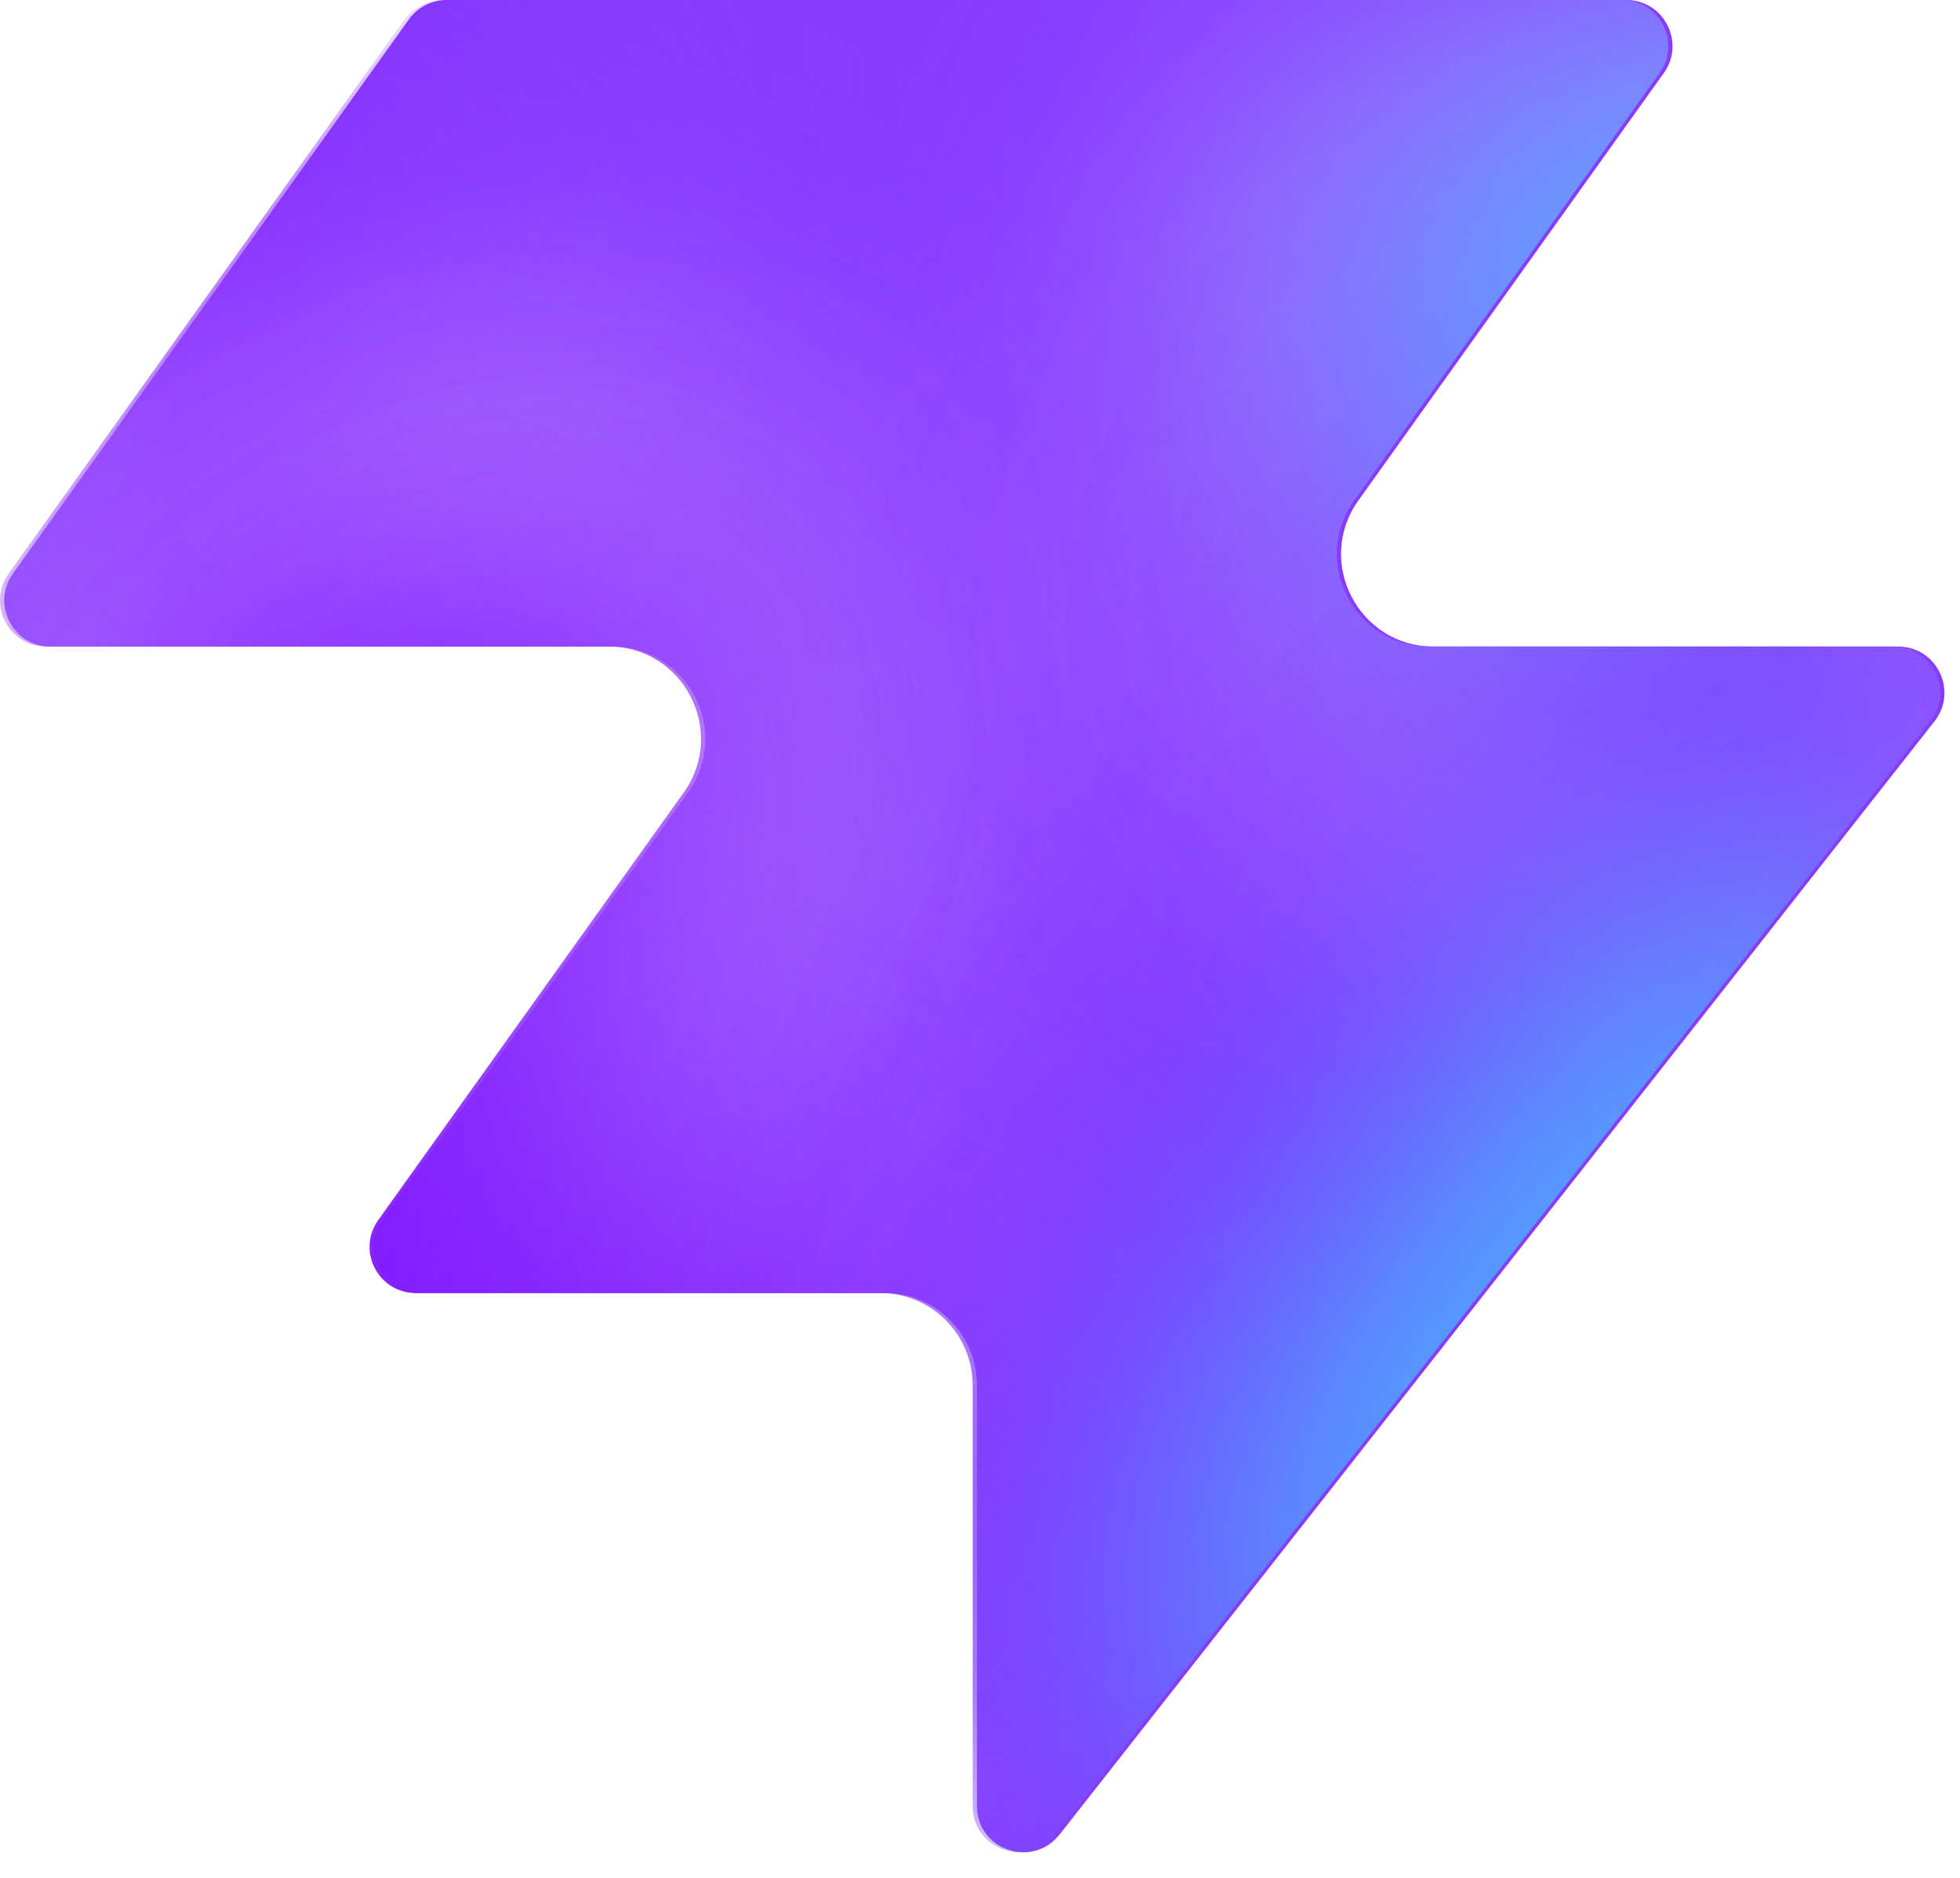
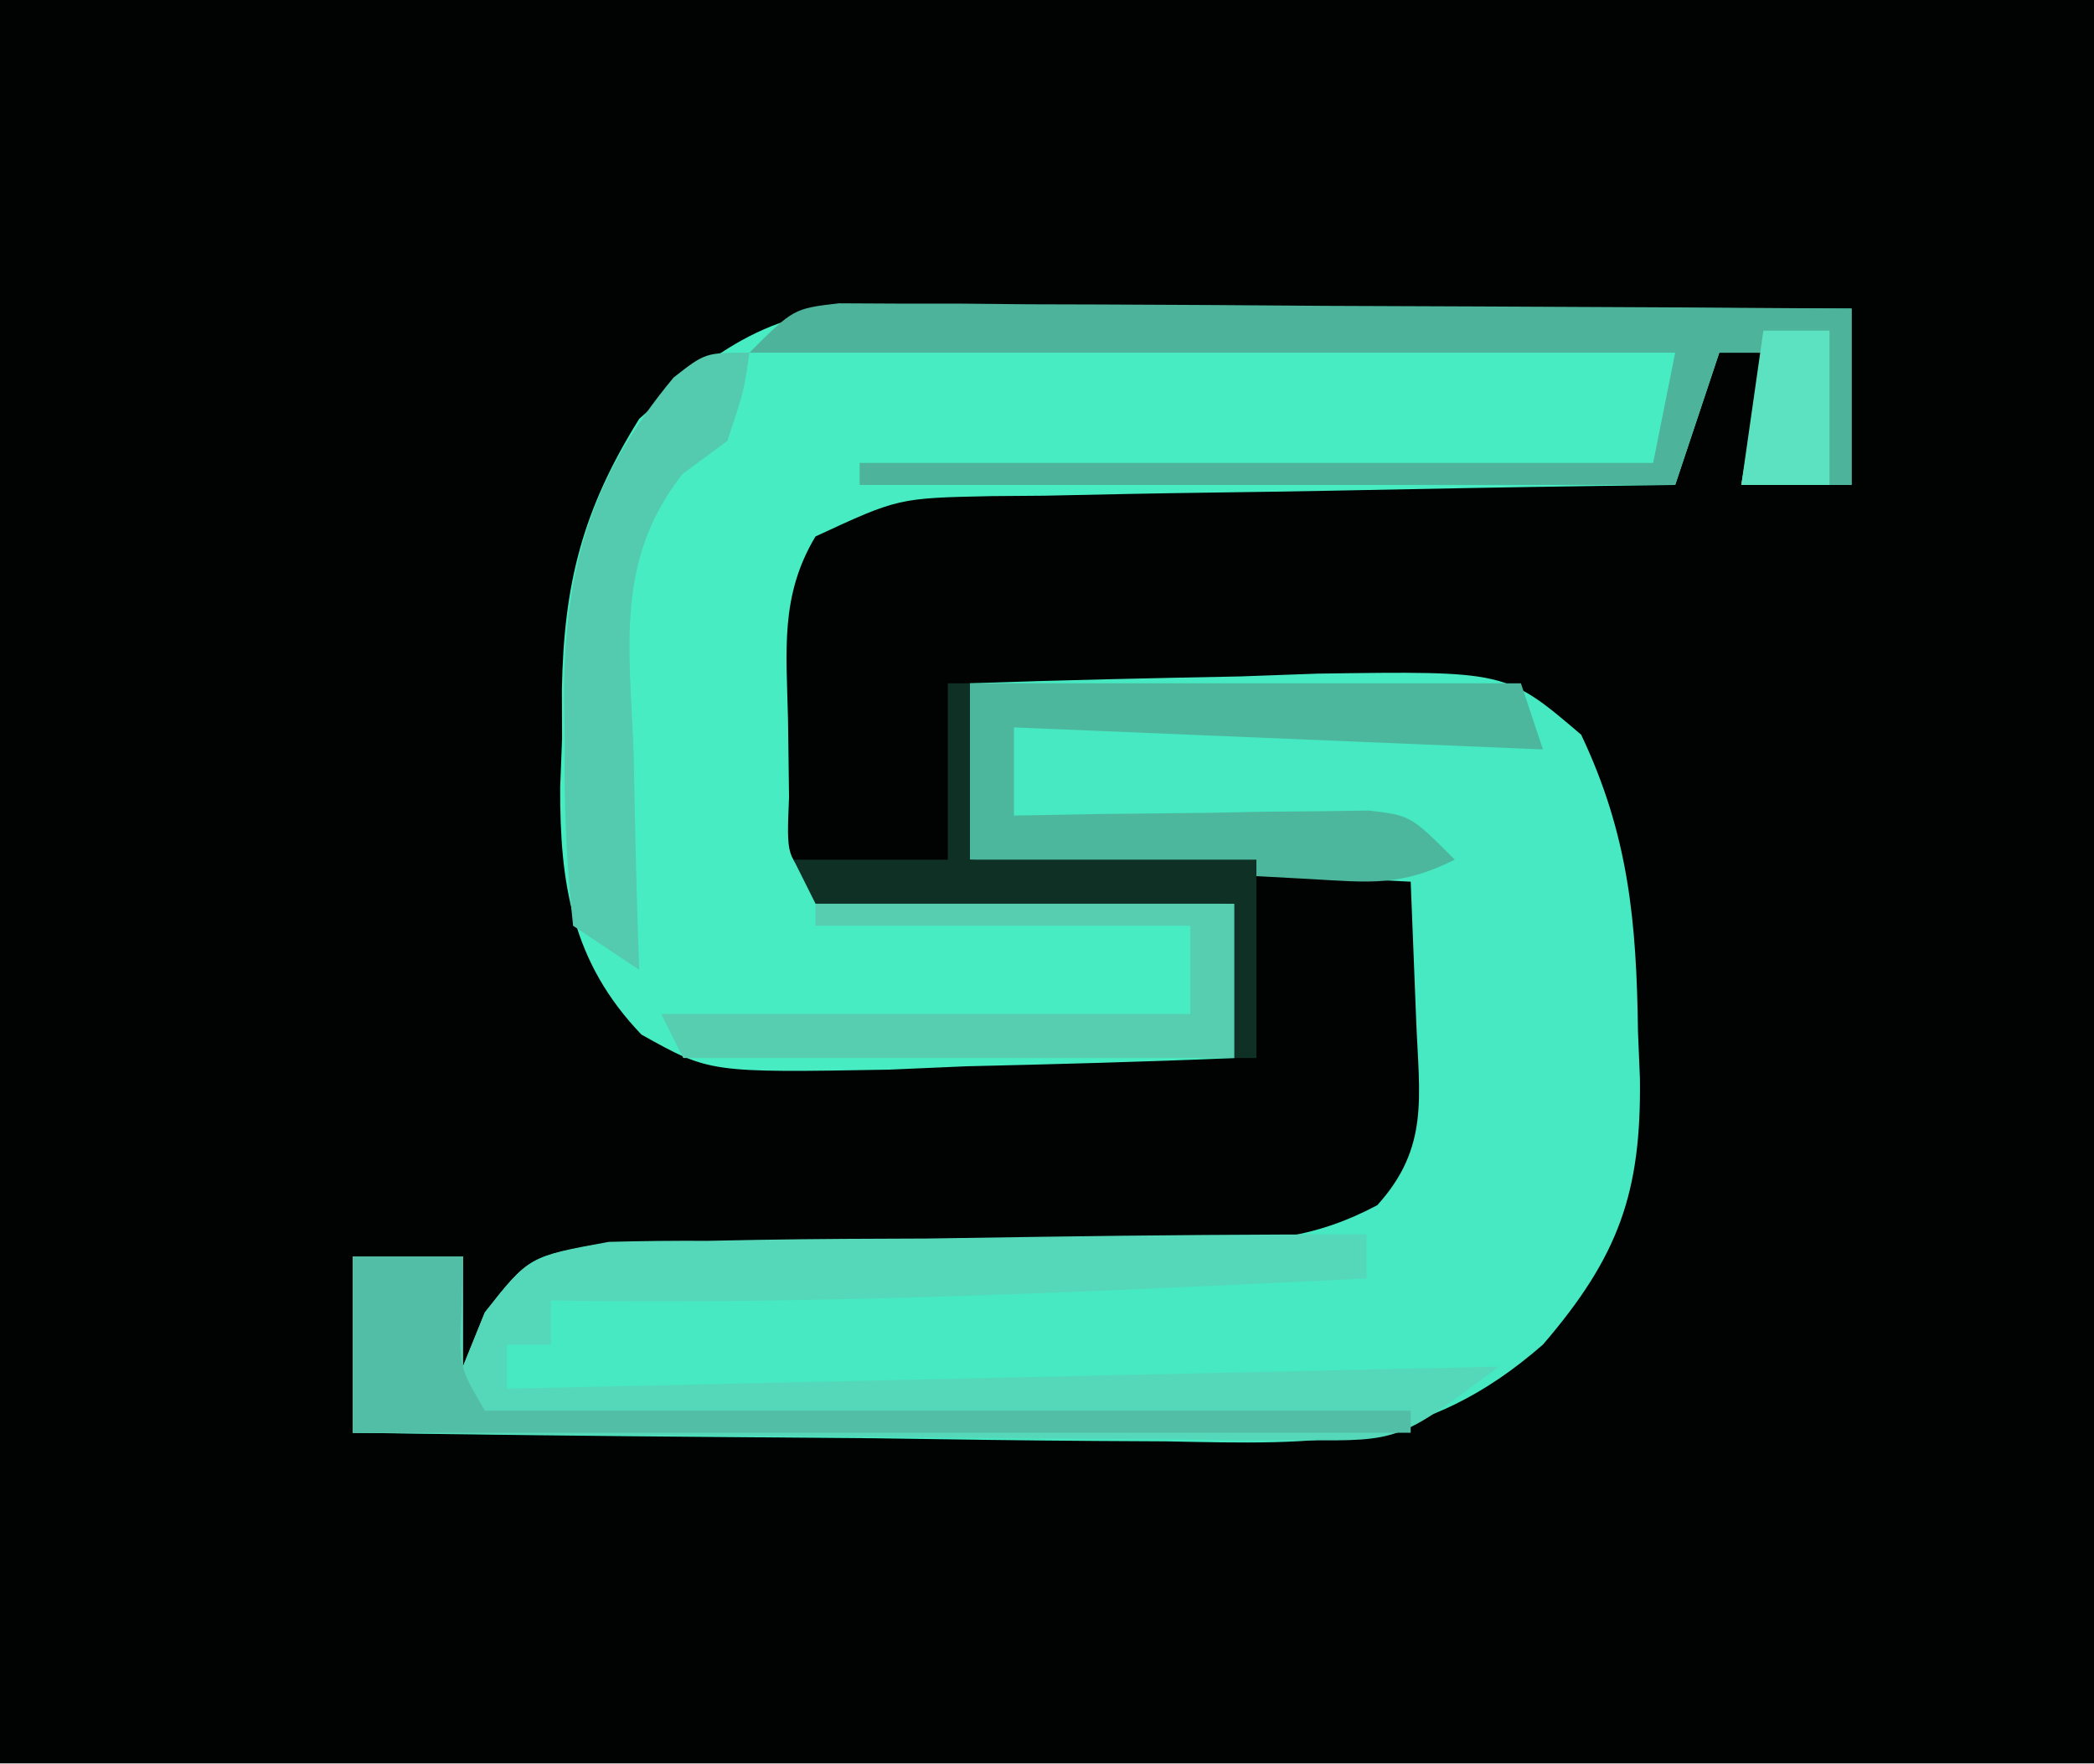
- <svg xmlns="http://www.w3.org/2000/svg" width="48" height="46" fill="none" viewBox="0 0 48 46">
-   <path fill="#863bff" d="M25.946 44.938c-.664.845-2.021.375-2.021-.698V33.937a2.26 2.26 0 0 0-2.262-2.262H10.287c-.92 0-1.456-1.04-.92-1.788l7.48-10.471c1.07-1.497 0-3.578-1.842-3.578H1.237c-.92 0-1.456-1.04-.92-1.788L10.013.474c.214-.297.556-.474.92-.474h28.894c.92 0 1.456 1.04.92 1.788l-7.48 10.471c-1.07 1.498 0 3.579 1.842 3.579h11.377c.943 0 1.473 1.088.89 1.83L25.947 44.94z" style="fill:#863bff;fill:color(display-p3 .525 .23 1);fill-opacity:1" />
-   <mask id="a" width="48" height="46" x="0" y="0" maskUnits="userSpaceOnUse" style="mask-type:alpha">
-     <path fill="#000" d="M25.842 44.938c-.664.844-2.021.375-2.021-.698V33.937a2.26 2.26 0 0 0-2.262-2.262H10.183c-.92 0-1.456-1.04-.92-1.788l7.48-10.471c1.07-1.498 0-3.579-1.842-3.579H1.133c-.92 0-1.456-1.04-.92-1.787L9.91.473c.214-.297.556-.474.92-.474h28.894c.92 0 1.456 1.04.92 1.788l-7.48 10.471c-1.07 1.498 0 3.578 1.842 3.578h11.377c.943 0 1.473 1.088.89 1.832L25.843 44.94z" style="fill:#000;fill-opacity:1" />
-   </mask>
-   <g mask="url(#a)">
-     <g filter="url(#b)">
-       <ellipse cx="5.508" cy="14.704" fill="#ede6ff" rx="5.508" ry="14.704" style="fill:#ede6ff;fill:color(display-p3 .927 .903 1);fill-opacity:1" transform="matrix(.00324 1 1 -.00324 -4.47 31.516)" />
-     </g>
-     <g filter="url(#c)">
-       <ellipse cx="10.399" cy="29.851" fill="#ede6ff" rx="10.399" ry="29.851" style="fill:#ede6ff;fill:color(display-p3 .927 .903 1);fill-opacity:1" transform="matrix(.00324 1 1 -.00324 -39.328 7.883)" />
-     </g>
-     <g filter="url(#d)">
-       <ellipse cx="5.508" cy="30.487" fill="#7e14ff" rx="5.508" ry="30.487" style="fill:#7e14ff;fill:color(display-p3 .492 .077 1);fill-opacity:1" transform="rotate(89.814 -25.913 -14.639)scale(1 -1)" />
-     </g>
-     <g filter="url(#e)">
-       <ellipse cx="5.508" cy="30.599" fill="#7e14ff" rx="5.508" ry="30.599" style="fill:#7e14ff;fill:color(display-p3 .492 .077 1);fill-opacity:1" transform="rotate(89.814 -32.644 -3.334)scale(1 -1)" />
-     </g>
-     <g filter="url(#f)">
-       <ellipse cx="5.508" cy="30.599" fill="#7e14ff" rx="5.508" ry="30.599" style="fill:#7e14ff;fill:color(display-p3 .492 .077 1);fill-opacity:1" transform="matrix(.00324 1 1 -.00324 -34.34 30.47)" />
-     </g>
-     <g filter="url(#g)">
-       <ellipse cx="14.072" cy="22.078" fill="#ede6ff" rx="14.072" ry="22.078" style="fill:#ede6ff;fill:color(display-p3 .927 .903 1);fill-opacity:1" transform="rotate(93.35 24.506 48.493)scale(-1 1)" />
-     </g>
-     <g filter="url(#h)">
-       <ellipse cx="3.47" cy="21.501" fill="#7e14ff" rx="3.47" ry="21.501" style="fill:#7e14ff;fill:color(display-p3 .492 .077 1);fill-opacity:1" transform="rotate(89.009 28.708 47.59)scale(-1 1)" />
-     </g>
-     <g filter="url(#i)">
-       <ellipse cx="3.47" cy="21.501" fill="#7e14ff" rx="3.47" ry="21.501" style="fill:#7e14ff;fill:color(display-p3 .492 .077 1);fill-opacity:1" transform="rotate(89.009 28.708 47.59)scale(-1 1)" />
-     </g>
-     <g filter="url(#j)">
-       <ellipse cx=".387" cy="8.972" fill="#7e14ff" rx="4.407" ry="29.108" style="fill:#7e14ff;fill:color(display-p3 .492 .077 1);fill-opacity:1" transform="rotate(39.51 .387 8.972)" />
-     </g>
-     <g filter="url(#k)">
-       <ellipse cx="47.523" cy="-6.092" fill="#7e14ff" rx="4.407" ry="29.108" style="fill:#7e14ff;fill:color(display-p3 .492 .077 1);fill-opacity:1" transform="rotate(37.892 47.523 -6.092)" />
-     </g>
-     <g filter="url(#l)">
-       <ellipse cx="41.412" cy="6.333" fill="#47bfff" rx="5.971" ry="9.665" style="fill:#47bfff;fill:color(display-p3 .28 .748 1);fill-opacity:1" transform="rotate(37.892 41.412 6.333)" />
-     </g>
-     <g filter="url(#m)">
-       <ellipse cx="-1.879" cy="38.332" fill="#7e14ff" rx="4.407" ry="29.108" style="fill:#7e14ff;fill:color(display-p3 .492 .077 1);fill-opacity:1" transform="rotate(37.892 -1.88 38.332)" />
-     </g>
-     <g filter="url(#n)">
-       <ellipse cx="-1.879" cy="38.332" fill="#7e14ff" rx="4.407" ry="29.108" style="fill:#7e14ff;fill:color(display-p3 .492 .077 1);fill-opacity:1" transform="rotate(37.892 -1.88 38.332)" />
-     </g>
-     <g filter="url(#o)">
-       <ellipse cx="35.651" cy="29.907" fill="#7e14ff" rx="4.407" ry="29.108" style="fill:#7e14ff;fill:color(display-p3 .492 .077 1);fill-opacity:1" transform="rotate(37.892 35.651 29.907)" />
-     </g>
-     <g filter="url(#p)">
-       <ellipse cx="38.418" cy="32.4" fill="#47bfff" rx="5.971" ry="15.297" style="fill:#47bfff;fill:color(display-p3 .28 .748 1);fill-opacity:1" transform="rotate(37.892 38.418 32.4)" />
-     </g>
-   </g>
-   <defs>
-     <filter id="b" width="60.045" height="41.654" x="-19.77" y="16.149" color-interpolation-filters="sRGB" filterUnits="userSpaceOnUse">
-       <feFlood flood-opacity="0" result="BackgroundImageFix" />
-       <feBlend in="SourceGraphic" in2="BackgroundImageFix" result="shape" />
-       <feGaussianBlur result="effect1_foregroundBlur_2002_17158" stdDeviation="7.659" />
-     </filter>
-     <filter id="c" width="90.34" height="51.437" x="-54.613" y="-7.533" color-interpolation-filters="sRGB" filterUnits="userSpaceOnUse">
-       <feFlood flood-opacity="0" result="BackgroundImageFix" />
-       <feBlend in="SourceGraphic" in2="BackgroundImageFix" result="shape" />
-       <feGaussianBlur result="effect1_foregroundBlur_2002_17158" stdDeviation="7.659" />
-     </filter>
-     <filter id="d" width="79.355" height="29.4" x="-49.64" y="2.03" color-interpolation-filters="sRGB" filterUnits="userSpaceOnUse">
-       <feFlood flood-opacity="0" result="BackgroundImageFix" />
-       <feBlend in="SourceGraphic" in2="BackgroundImageFix" result="shape" />
-       <feGaussianBlur result="effect1_foregroundBlur_2002_17158" stdDeviation="4.596" />
-     </filter>
-     <filter id="e" width="79.579" height="29.4" x="-45.045" y="20.029" color-interpolation-filters="sRGB" filterUnits="userSpaceOnUse">
-       <feFlood flood-opacity="0" result="BackgroundImageFix" />
-       <feBlend in="SourceGraphic" in2="BackgroundImageFix" result="shape" />
-       <feGaussianBlur result="effect1_foregroundBlur_2002_17158" stdDeviation="4.596" />
-     </filter>
-     <filter id="f" width="79.579" height="29.4" x="-43.513" y="21.178" color-interpolation-filters="sRGB" filterUnits="userSpaceOnUse">
-       <feFlood flood-opacity="0" result="BackgroundImageFix" />
-       <feBlend in="SourceGraphic" in2="BackgroundImageFix" result="shape" />
-       <feGaussianBlur result="effect1_foregroundBlur_2002_17158" stdDeviation="4.596" />
-     </filter>
-     <filter id="g" width="74.749" height="58.852" x="15.756" y="-17.901" color-interpolation-filters="sRGB" filterUnits="userSpaceOnUse">
-       <feFlood flood-opacity="0" result="BackgroundImageFix" />
-       <feBlend in="SourceGraphic" in2="BackgroundImageFix" result="shape" />
-       <feGaussianBlur result="effect1_foregroundBlur_2002_17158" stdDeviation="7.659" />
-     </filter>
-     <filter id="h" width="61.377" height="25.362" x="23.548" y="2.284" color-interpolation-filters="sRGB" filterUnits="userSpaceOnUse">
-       <feFlood flood-opacity="0" result="BackgroundImageFix" />
-       <feBlend in="SourceGraphic" in2="BackgroundImageFix" result="shape" />
-       <feGaussianBlur result="effect1_foregroundBlur_2002_17158" stdDeviation="4.596" />
-     </filter>
-     <filter id="i" width="61.377" height="25.362" x="23.548" y="2.284" color-interpolation-filters="sRGB" filterUnits="userSpaceOnUse">
-       <feFlood flood-opacity="0" result="BackgroundImageFix" />
-       <feBlend in="SourceGraphic" in2="BackgroundImageFix" result="shape" />
-       <feGaussianBlur result="effect1_foregroundBlur_2002_17158" stdDeviation="4.596" />
-     </filter>
-     <filter id="j" width="56.045" height="63.649" x="-27.636" y="-22.853" color-interpolation-filters="sRGB" filterUnits="userSpaceOnUse">
-       <feFlood flood-opacity="0" result="BackgroundImageFix" />
-       <feBlend in="SourceGraphic" in2="BackgroundImageFix" result="shape" />
-       <feGaussianBlur result="effect1_foregroundBlur_2002_17158" stdDeviation="4.596" />
-     </filter>
-     <filter id="k" width="54.814" height="64.646" x="20.116" y="-38.415" color-interpolation-filters="sRGB" filterUnits="userSpaceOnUse">
-       <feFlood flood-opacity="0" result="BackgroundImageFix" />
-       <feBlend in="SourceGraphic" in2="BackgroundImageFix" result="shape" />
-       <feGaussianBlur result="effect1_foregroundBlur_2002_17158" stdDeviation="4.596" />
-     </filter>
-     <filter id="l" width="33.541" height="35.313" x="24.641" y="-11.323" color-interpolation-filters="sRGB" filterUnits="userSpaceOnUse">
-       <feFlood flood-opacity="0" result="BackgroundImageFix" />
-       <feBlend in="SourceGraphic" in2="BackgroundImageFix" result="shape" />
-       <feGaussianBlur result="effect1_foregroundBlur_2002_17158" stdDeviation="4.596" />
-     </filter>
-     <filter id="m" width="54.814" height="64.646" x="-29.286" y="6.009" color-interpolation-filters="sRGB" filterUnits="userSpaceOnUse">
-       <feFlood flood-opacity="0" result="BackgroundImageFix" />
-       <feBlend in="SourceGraphic" in2="BackgroundImageFix" result="shape" />
-       <feGaussianBlur result="effect1_foregroundBlur_2002_17158" stdDeviation="4.596" />
-     </filter>
-     <filter id="n" width="54.814" height="64.646" x="-29.286" y="6.009" color-interpolation-filters="sRGB" filterUnits="userSpaceOnUse">
-       <feFlood flood-opacity="0" result="BackgroundImageFix" />
-       <feBlend in="SourceGraphic" in2="BackgroundImageFix" result="shape" />
-       <feGaussianBlur result="effect1_foregroundBlur_2002_17158" stdDeviation="4.596" />
-     </filter>
-     <filter id="o" width="54.814" height="64.646" x="8.244" y="-2.416" color-interpolation-filters="sRGB" filterUnits="userSpaceOnUse">
-       <feFlood flood-opacity="0" result="BackgroundImageFix" />
-       <feBlend in="SourceGraphic" in2="BackgroundImageFix" result="shape" />
-       <feGaussianBlur result="effect1_foregroundBlur_2002_17158" stdDeviation="4.596" />
-     </filter>
-     <filter id="p" width="39.409" height="43.623" x="18.713" y="10.588" color-interpolation-filters="sRGB" filterUnits="userSpaceOnUse">
-       <feFlood flood-opacity="0" result="BackgroundImageFix" />
-       <feBlend in="SourceGraphic" in2="BackgroundImageFix" result="shape" />
-       <feGaussianBlur result="effect1_foregroundBlur_2002_17158" stdDeviation="4.596" />
-     </filter>
-   </defs>
+ <svg xmlns="http://www.w3.org/2000/svg" version="1.1" width="95" height="80">
+   <path d="M0 0 C31.35 0 62.7 0 95 0 C95 26.4 95 52.8 95 80 C63.65 80 32.3 80 0 80 C0 53.6 0 27.2 0 0 Z " fill="#010302" transform="translate(0,0)" />
+   <path d="M0 0 C4.083 -0.145 8.165 -0.234 12.25 -0.312 C13.409 -0.354 14.568 -0.396 15.762 -0.439 C24.339 -0.563 24.339 -0.563 27.734 2.332 C29.9 6.897 30.245 10.84 30.312 15.812 C30.342 16.512 30.371 17.211 30.4 17.932 C30.463 23.077 29.459 25.978 26 30 C20.601 34.722 15.891 34.532 8.914 34.391 C7.857 34.385 6.8 34.379 5.711 34.373 C2.349 34.351 -1.013 34.301 -4.375 34.25 C-6.66 34.23 -8.945 34.212 -11.23 34.195 C-16.821 34.151 -22.41 34.084 -28 34 C-28 31.36 -28 28.72 -28 26 C-26.35 26 -24.7 26 -23 26 C-23 27.65 -23 29.3 -23 31 C-22.671 30.187 -22.341 29.375 -22.002 28.538 C-20 26 -20 26 -16.418 25.388 C-14.937 25.367 -13.454 25.372 -11.973 25.398 C-11.187 25.39 -10.402 25.382 -9.593 25.374 C-7.082 25.351 -4.573 25.361 -2.062 25.375 C0.444 25.379 2.95 25.375 5.457 25.354 C7.016 25.342 8.576 25.345 10.135 25.364 C13.334 25.348 15.637 25.193 18.486 23.675 C20.855 21.054 20.386 18.752 20.25 15.312 C20.168 13.229 20.085 11.146 20 9 C13.4 8.67 6.8 8.34 0 8 C0 5.36 0 2.72 0 0 Z " fill="#46E9C2" transform="translate(44,31)" />
+   <path d="M0 0 C0.961 0 1.922 0 2.912 0 C3.951 0.005 4.991 0.011 6.062 0.016 C7.125 0.017 8.187 0.019 9.282 0.02 C12.685 0.026 16.088 0.038 19.492 0.051 C21.795 0.056 24.098 0.061 26.402 0.065 C32.057 0.076 37.712 0.092 43.367 0.114 C43.367 2.754 43.367 5.394 43.367 8.114 C41.717 8.114 40.067 8.114 38.367 8.114 C38.697 6.134 39.027 4.154 39.367 2.114 C38.707 2.114 38.047 2.114 37.367 2.114 C36.707 4.094 36.047 6.074 35.367 8.114 C34.262 8.128 33.156 8.143 32.018 8.158 C27.919 8.216 23.821 8.293 19.723 8.376 C17.949 8.409 16.175 8.437 14.401 8.46 C11.851 8.493 9.303 8.546 6.753 8.602 C5.96 8.608 5.166 8.615 4.348 8.621 C0.12 8.709 0.12 8.709 -3.637 10.452 C-5.253 13.147 -4.952 15.646 -4.883 18.739 C-4.868 19.906 -4.852 21.074 -4.836 22.278 C-4.952 25.014 -4.952 25.014 -3.633 26.114 C-2.22 26.27 -0.8 26.364 0.621 26.43 C1.902 26.493 1.902 26.493 3.208 26.557 C4.106 26.596 5.004 26.636 5.929 26.676 C7.282 26.741 7.282 26.741 8.662 26.807 C10.896 26.913 13.131 27.015 15.367 27.114 C15.367 29.424 15.367 31.734 15.367 34.114 C11.305 34.288 7.244 34.394 3.179 34.489 C2.029 34.539 0.878 34.589 -0.307 34.641 C-8.439 34.782 -8.439 34.782 -11.532 33.05 C-14.697 29.751 -15.235 26.187 -15.219 21.836 C-15.191 21.103 -15.163 20.369 -15.133 19.614 C-15.136 18.88 -15.138 18.147 -15.141 17.391 C-15.056 12.61 -14.217 9.258 -11.633 5.114 C-7.664 1.532 -5.298 -0.014 0 0 Z " fill="#47ECC3" transform="translate(40.6333,13.88647)" />
+   <path d="M0 0 C0 0.66 0 1.32 0 2 C-12.338 2.6 -24.644 3.193 -37 3 C-37 3.66 -37 4.32 -37 5 C-37.66 5 -38.32 5 -39 5 C-39 5.66 -39 6.32 -39 7 C-16.725 6.505 -16.725 6.505 6 6 C1.5 9.375 1.5 9.375 -2.86 9.341 C-3.821 9.34 -4.782 9.34 -5.772 9.34 C-6.801 9.324 -7.83 9.309 -8.891 9.293 C-10.48 9.287 -10.48 9.287 -12.102 9.28 C-15.485 9.263 -18.867 9.226 -22.25 9.188 C-24.544 9.172 -26.839 9.159 -29.133 9.146 C-34.755 9.113 -40.378 9.063 -46 9 C-46 6.36 -46 3.72 -46 1 C-44.35 1 -42.7 1 -41 1 C-41 2.65 -41 4.3 -41 6 C-40.672 5.19 -40.344 4.379 -40.006 3.544 C-38 1 -38 1 -34.386 0.341 C-32.892 0.299 -31.397 0.285 -29.902 0.293 C-29.112 0.278 -28.322 0.263 -27.508 0.247 C-24.984 0.204 -22.462 0.195 -19.938 0.188 C-18.234 0.164 -16.53 0.139 -14.826 0.111 C-9.884 0.037 -4.943 0 0 0 Z " fill="#55D8B9" transform="translate(62,56)" />
+   <path d="M0 0 C0.848 0.004 1.697 0.009 2.571 0.013 C3.531 0.014 4.492 0.014 5.482 0.014 C6.522 0.024 7.561 0.035 8.633 0.045 C9.695 0.048 10.758 0.051 11.852 0.054 C15.256 0.065 18.659 0.09 22.062 0.116 C24.366 0.126 26.669 0.135 28.972 0.143 C34.627 0.165 40.282 0.198 45.937 0.241 C45.937 2.881 45.937 5.521 45.937 8.241 C44.287 8.241 42.637 8.241 40.937 8.241 C41.267 6.261 41.597 4.281 41.937 2.241 C41.277 2.241 40.617 2.241 39.937 2.241 C39.277 4.221 38.617 6.201 37.937 8.241 C25.727 8.241 13.517 8.241 0.937 8.241 C0.937 7.911 0.937 7.581 0.937 7.241 C12.817 7.241 24.697 7.241 36.937 7.241 C37.267 5.591 37.597 3.941 37.937 2.241 C24.077 2.241 10.217 2.241 -4.063 2.241 C-2.063 0.241 -2.063 0.241 0 0 Z " fill="#4DB39A" transform="translate(38.06277,13.75949)" />
+   <path d="M0 0 C8.25 0 16.5 0 25 0 C25.33 0.99 25.66 1.98 26 3 C18.08 2.67 10.16 2.34 2 2 C2 3.32 2 4.64 2 6 C3.914 5.965 3.914 5.965 5.867 5.93 C7.536 5.911 9.206 5.893 10.875 5.875 C11.717 5.858 12.559 5.841 13.426 5.824 C14.231 5.818 15.037 5.811 15.867 5.805 C16.611 5.794 17.354 5.784 18.121 5.773 C20 6 20 6 22 8 C19.547 9.226 18.157 9.034 15.43 8.879 C14.086 8.806 14.086 8.806 12.715 8.732 C11.778 8.676 10.841 8.62 9.875 8.562 C8.93 8.51 7.985 8.458 7.012 8.404 C4.674 8.274 2.337 8.139 0 8 C0 5.36 0 2.72 0 0 Z " fill="#4CB79D" transform="translate(44,31)" />
+   <path d="M0 0 C1.65 0 3.3 0 5 0 C4.979 0.784 4.959 1.567 4.938 2.375 C4.813 4.981 4.813 4.981 6 7 C19.86 7 33.72 7 48 7 C48 7.33 48 7.66 48 8 C32.16 8 16.32 8 0 8 C0 5.36 0 2.72 0 0 Z " fill="#53BEA6" transform="translate(16,57)" />
+   <path d="M0 0 C6.27 0 12.54 0 19 0 C19 2.31 19 4.62 19 7 C10.75 7 2.5 7 -6 7 C-6.33 6.34 -6.66 5.68 -7 5 C0.92 5 8.84 5 17 5 C17 3.68 17 2.36 17 1 C11.39 1 5.78 1 0 1 C0 0.67 0 0.34 0 0 Z " fill="#57CEAF" transform="translate(37,41)" />
+   <path d="M0 0 C-0.25 1.75 -0.25 1.75 -1 4 C-1.67 4.495 -2.341 4.99 -3.031 5.5 C-6.125 9.429 -5.426 13.407 -5.25 18.25 C-5.232 19.186 -5.214 20.122 -5.195 21.086 C-5.148 23.392 -5.083 25.695 -5 28 C-5.99 27.34 -6.98 26.68 -8 26 C-8.305 23.161 -8.418 20.586 -8.375 17.75 C-8.387 16.998 -8.398 16.247 -8.41 15.473 C-8.38 9.759 -7.182 5.619 -3.438 1.125 C-2 0 -2 0 0 0 Z " fill="#54CBAE" transform="translate(34,16)" />
+   <path d="M0 0 C0.33 0 0.66 0 1 0 C1 2.64 1 5.28 1 8 C5.29 8 9.58 8 14 8 C14 10.97 14 13.94 14 17 C13.67 17 13.34 17 13 17 C13 14.69 13 12.38 13 10 C6.73 10 0.46 10 -6 10 C-6.33 9.34 -6.66 8.68 -7 8 C-4.69 8 -2.38 8 0 8 C0 5.36 0 2.72 0 0 Z " fill="#0E3025" transform="translate(43,31)" />
+   <path d="M0 0 C0.99 0 1.98 0 3 0 C3 2.31 3 4.62 3 7 C1.68 7 0.36 7 -1 7 C-0.67 4.69 -0.34 2.38 0 0 Z " fill="#5CE1C1" transform="translate(80,15)" />
</svg>
